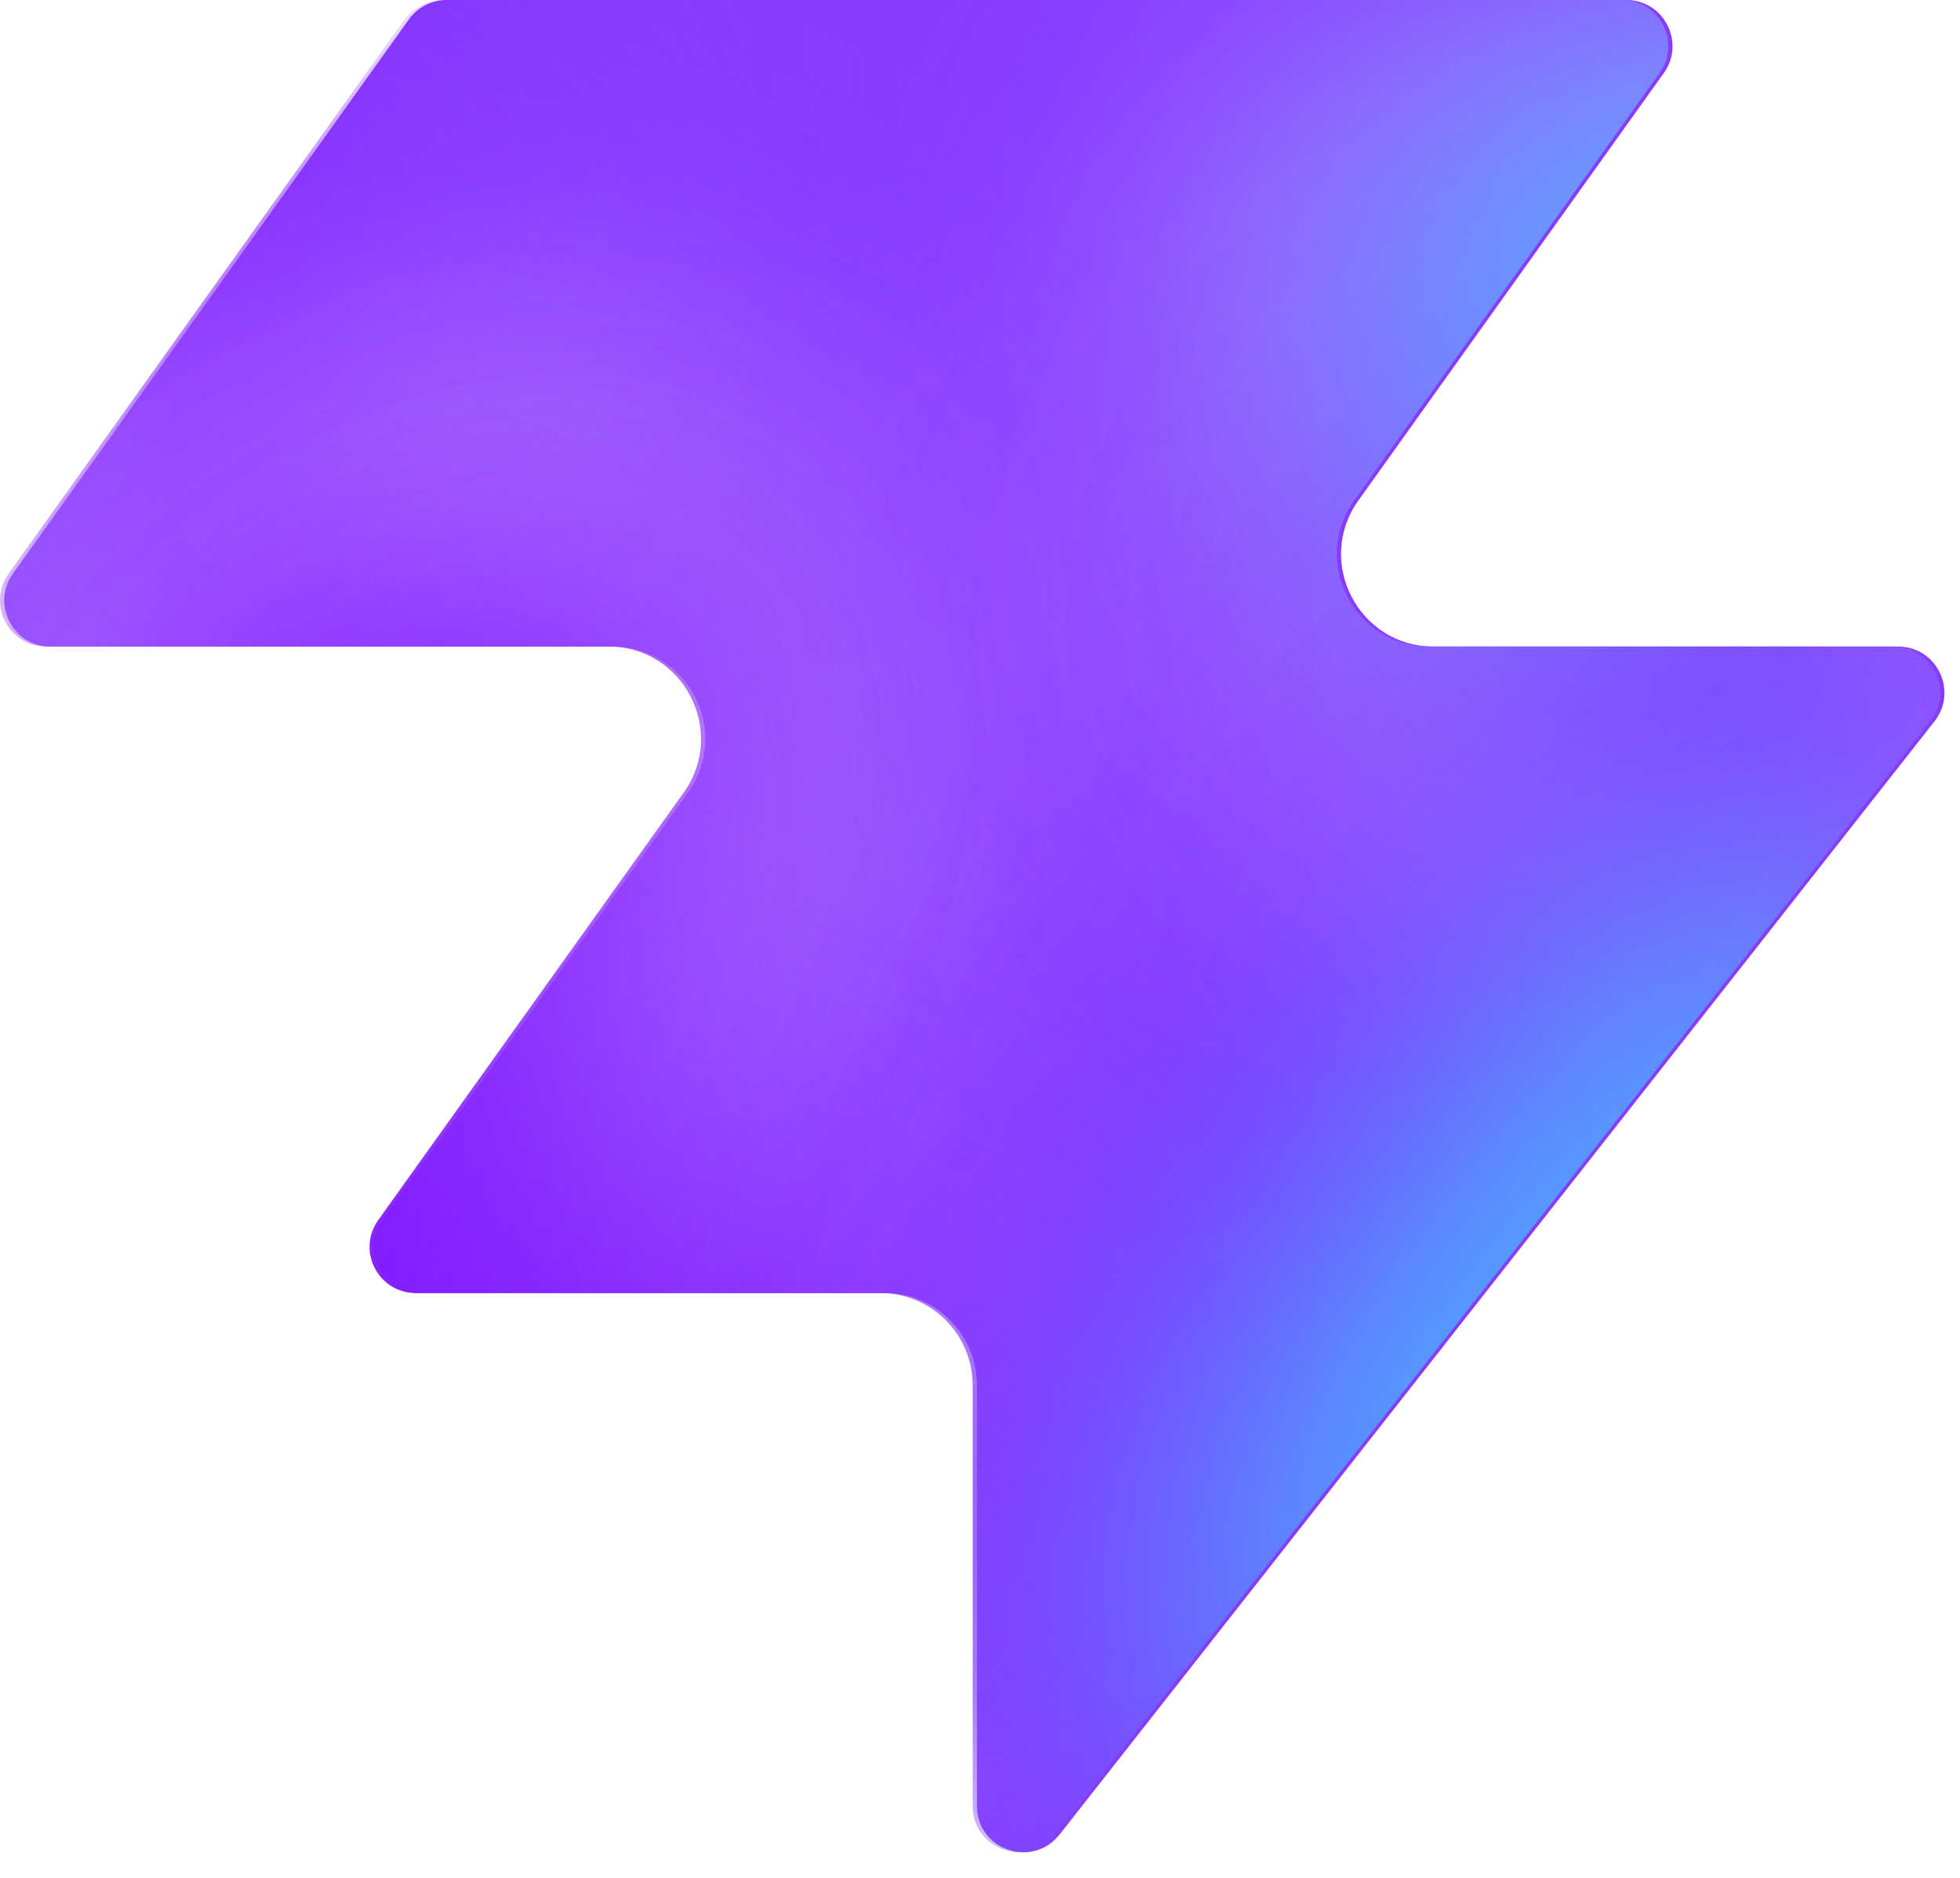
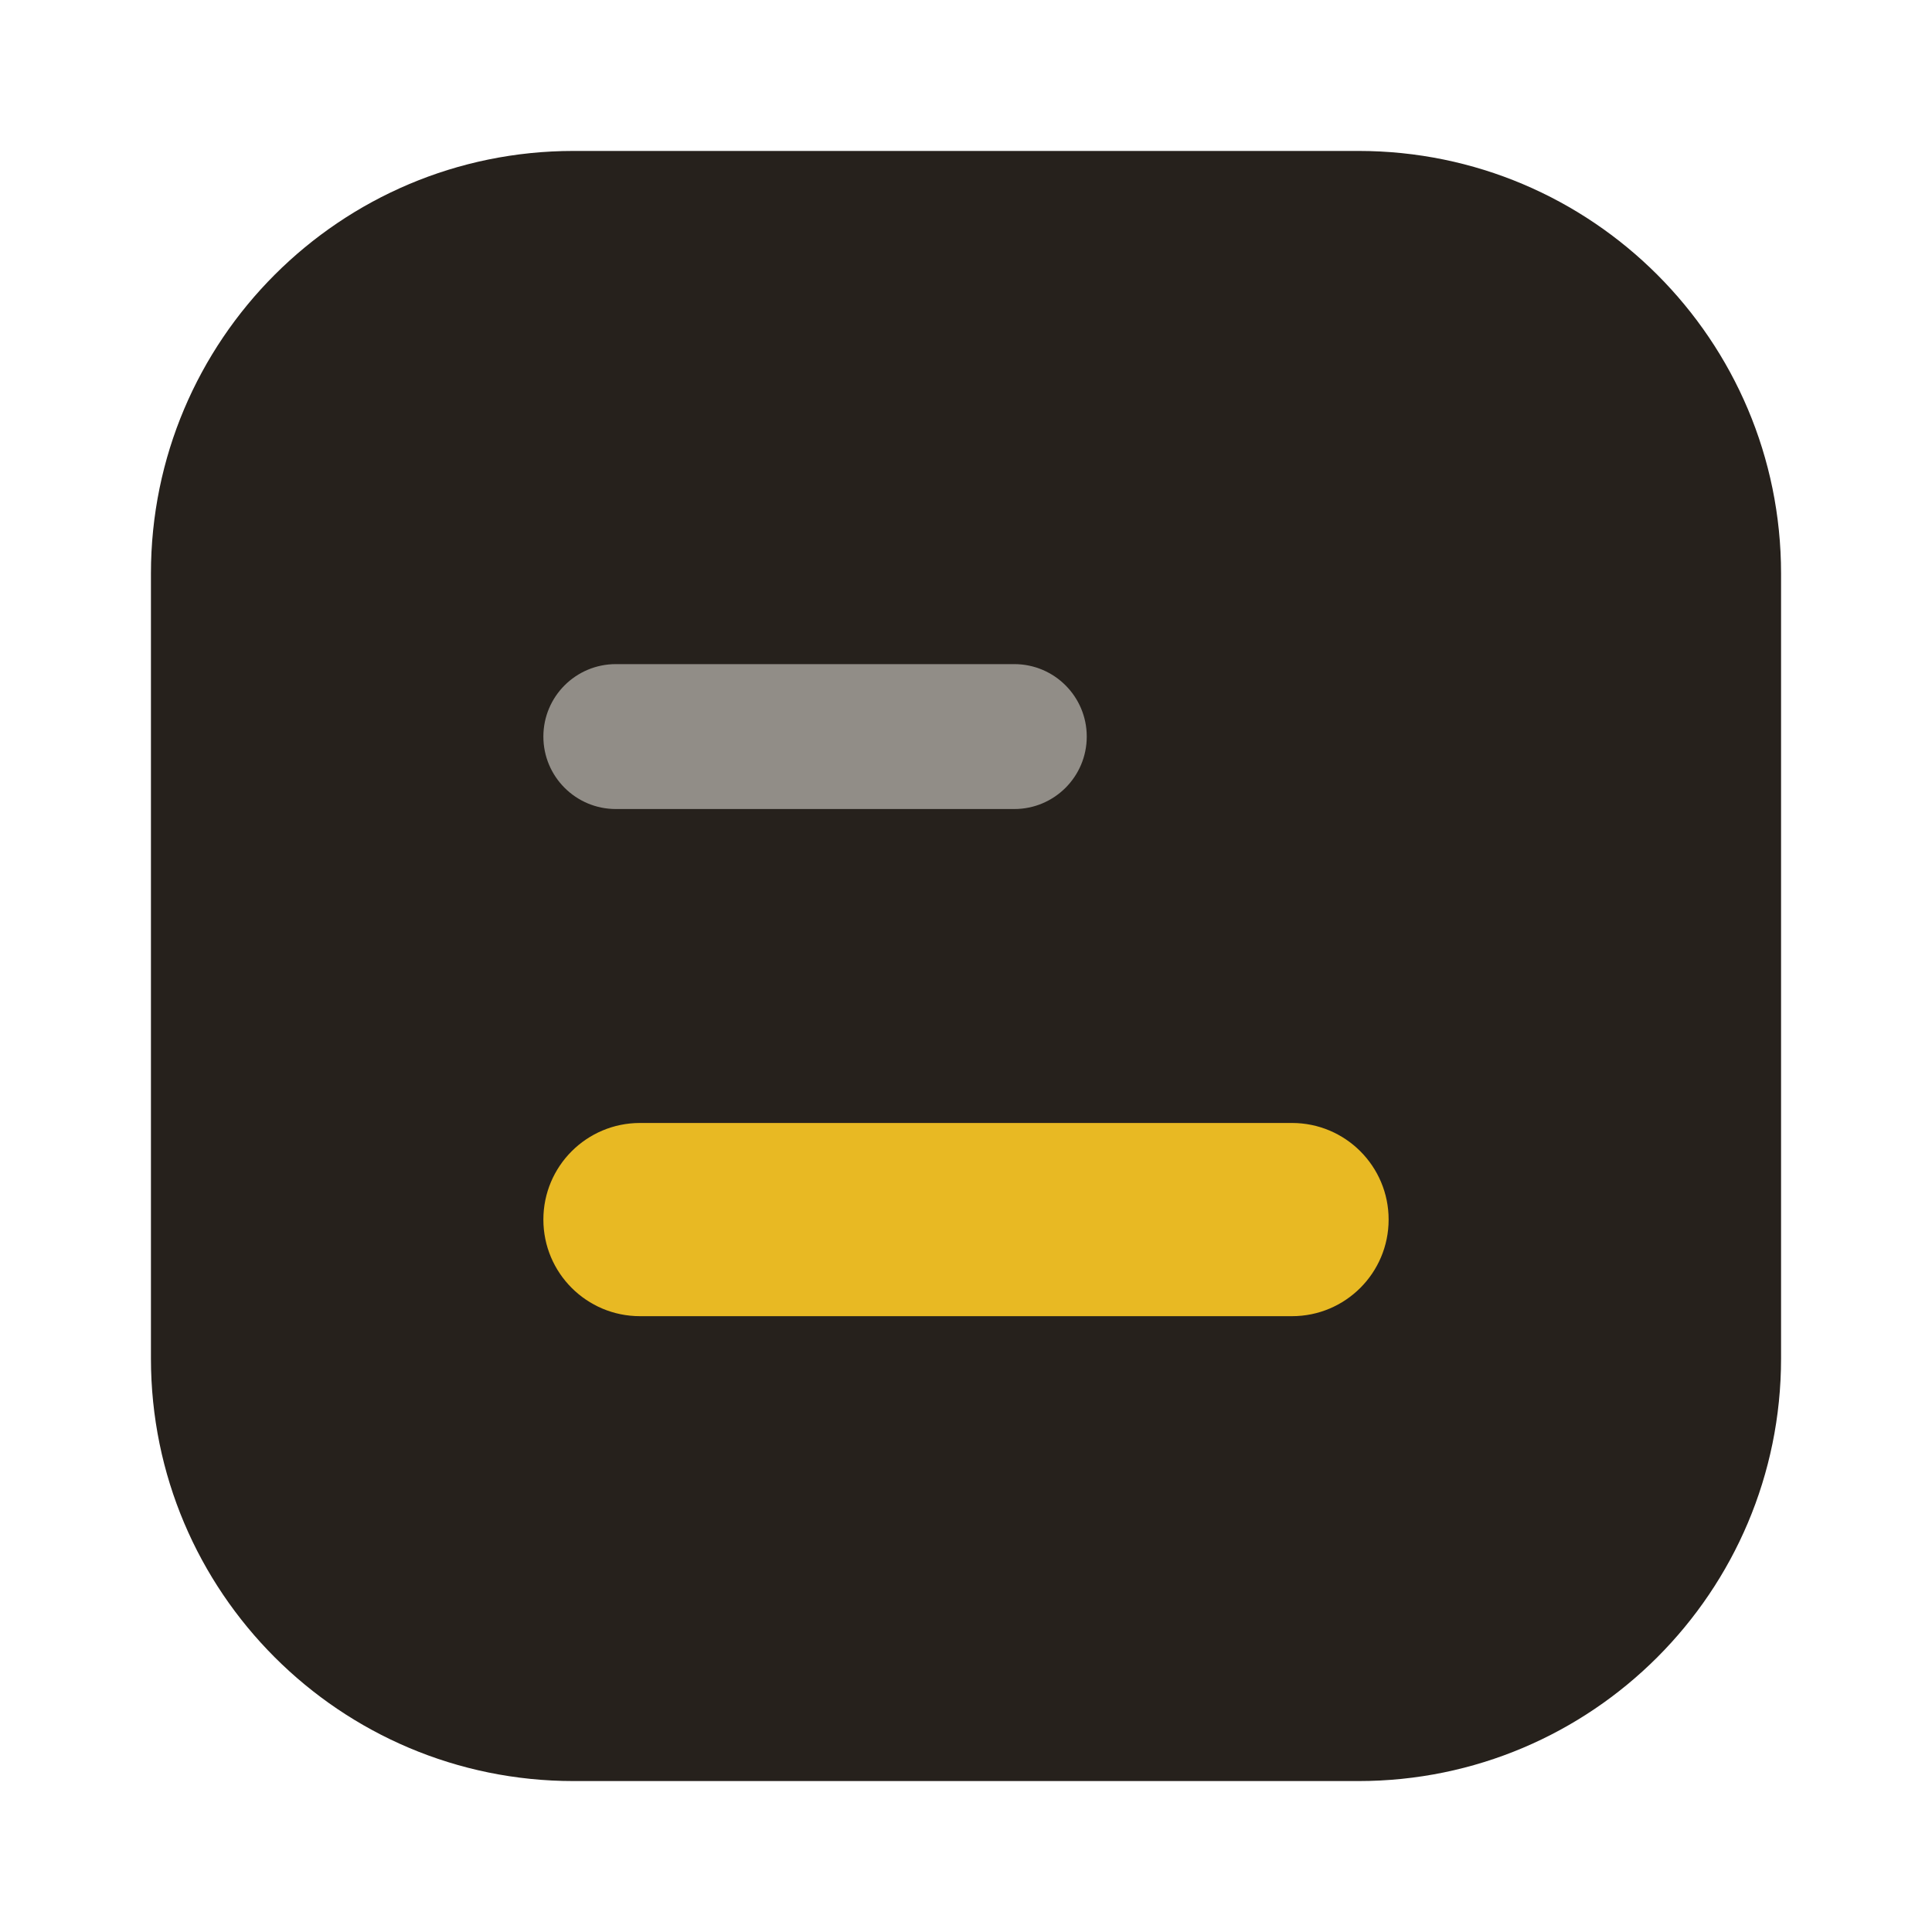
- <svg xmlns="http://www.w3.org/2000/svg" width="48" height="46" fill="none" viewBox="0 0 48 46">
-   <path fill="#863bff" d="M25.946 44.938c-.664.845-2.021.375-2.021-.698V33.937a2.26 2.26 0 0 0-2.262-2.262H10.287c-.92 0-1.456-1.04-.92-1.788l7.48-10.471c1.07-1.497 0-3.578-1.842-3.578H1.237c-.92 0-1.456-1.04-.92-1.788L10.013.474c.214-.297.556-.474.92-.474h28.894c.92 0 1.456 1.04.92 1.788l-7.48 10.471c-1.07 1.498 0 3.579 1.842 3.579h11.377c.943 0 1.473 1.088.89 1.83L25.947 44.94z" style="fill:#863bff;fill:color(display-p3 .525 .23 1);fill-opacity:1" />
-   <mask id="a" width="48" height="46" x="0" y="0" maskUnits="userSpaceOnUse" style="mask-type:alpha">
-     <path fill="#000" d="M25.842 44.938c-.664.844-2.021.375-2.021-.698V33.937a2.26 2.26 0 0 0-2.262-2.262H10.183c-.92 0-1.456-1.04-.92-1.788l7.48-10.471c1.07-1.498 0-3.579-1.842-3.579H1.133c-.92 0-1.456-1.04-.92-1.787L9.91.473c.214-.297.556-.474.92-.474h28.894c.92 0 1.456 1.04.92 1.788l-7.48 10.471c-1.07 1.498 0 3.578 1.842 3.578h11.377c.943 0 1.473 1.088.89 1.832L25.843 44.94z" style="fill:#000;fill-opacity:1" />
-   </mask>
-   <g mask="url(#a)">
-     <g filter="url(#b)">
-       <ellipse cx="5.508" cy="14.704" fill="#ede6ff" rx="5.508" ry="14.704" style="fill:#ede6ff;fill:color(display-p3 .927 .903 1);fill-opacity:1" transform="matrix(.00324 1 1 -.00324 -4.47 31.516)" />
-     </g>
-     <g filter="url(#c)">
-       <ellipse cx="10.399" cy="29.851" fill="#ede6ff" rx="10.399" ry="29.851" style="fill:#ede6ff;fill:color(display-p3 .927 .903 1);fill-opacity:1" transform="matrix(.00324 1 1 -.00324 -39.328 7.883)" />
-     </g>
-     <g filter="url(#d)">
-       <ellipse cx="5.508" cy="30.487" fill="#7e14ff" rx="5.508" ry="30.487" style="fill:#7e14ff;fill:color(display-p3 .492 .077 1);fill-opacity:1" transform="rotate(89.814 -25.913 -14.639)scale(1 -1)" />
-     </g>
-     <g filter="url(#e)">
-       <ellipse cx="5.508" cy="30.599" fill="#7e14ff" rx="5.508" ry="30.599" style="fill:#7e14ff;fill:color(display-p3 .492 .077 1);fill-opacity:1" transform="rotate(89.814 -32.644 -3.334)scale(1 -1)" />
-     </g>
-     <g filter="url(#f)">
-       <ellipse cx="5.508" cy="30.599" fill="#7e14ff" rx="5.508" ry="30.599" style="fill:#7e14ff;fill:color(display-p3 .492 .077 1);fill-opacity:1" transform="matrix(.00324 1 1 -.00324 -34.34 30.47)" />
-     </g>
-     <g filter="url(#g)">
-       <ellipse cx="14.072" cy="22.078" fill="#ede6ff" rx="14.072" ry="22.078" style="fill:#ede6ff;fill:color(display-p3 .927 .903 1);fill-opacity:1" transform="rotate(93.35 24.506 48.493)scale(-1 1)" />
-     </g>
-     <g filter="url(#h)">
-       <ellipse cx="3.47" cy="21.501" fill="#7e14ff" rx="3.47" ry="21.501" style="fill:#7e14ff;fill:color(display-p3 .492 .077 1);fill-opacity:1" transform="rotate(89.009 28.708 47.59)scale(-1 1)" />
-     </g>
-     <g filter="url(#i)">
-       <ellipse cx="3.47" cy="21.501" fill="#7e14ff" rx="3.47" ry="21.501" style="fill:#7e14ff;fill:color(display-p3 .492 .077 1);fill-opacity:1" transform="rotate(89.009 28.708 47.59)scale(-1 1)" />
-     </g>
-     <g filter="url(#j)">
-       <ellipse cx=".387" cy="8.972" fill="#7e14ff" rx="4.407" ry="29.108" style="fill:#7e14ff;fill:color(display-p3 .492 .077 1);fill-opacity:1" transform="rotate(39.51 .387 8.972)" />
-     </g>
-     <g filter="url(#k)">
-       <ellipse cx="47.523" cy="-6.092" fill="#7e14ff" rx="4.407" ry="29.108" style="fill:#7e14ff;fill:color(display-p3 .492 .077 1);fill-opacity:1" transform="rotate(37.892 47.523 -6.092)" />
-     </g>
-     <g filter="url(#l)">
-       <ellipse cx="41.412" cy="6.333" fill="#47bfff" rx="5.971" ry="9.665" style="fill:#47bfff;fill:color(display-p3 .28 .748 1);fill-opacity:1" transform="rotate(37.892 41.412 6.333)" />
-     </g>
-     <g filter="url(#m)">
-       <ellipse cx="-1.879" cy="38.332" fill="#7e14ff" rx="4.407" ry="29.108" style="fill:#7e14ff;fill:color(display-p3 .492 .077 1);fill-opacity:1" transform="rotate(37.892 -1.88 38.332)" />
-     </g>
-     <g filter="url(#n)">
-       <ellipse cx="-1.879" cy="38.332" fill="#7e14ff" rx="4.407" ry="29.108" style="fill:#7e14ff;fill:color(display-p3 .492 .077 1);fill-opacity:1" transform="rotate(37.892 -1.88 38.332)" />
-     </g>
-     <g filter="url(#o)">
-       <ellipse cx="35.651" cy="29.907" fill="#7e14ff" rx="4.407" ry="29.108" style="fill:#7e14ff;fill:color(display-p3 .492 .077 1);fill-opacity:1" transform="rotate(37.892 35.651 29.907)" />
-     </g>
-     <g filter="url(#p)">
-       <ellipse cx="38.418" cy="32.4" fill="#47bfff" rx="5.971" ry="15.297" style="fill:#47bfff;fill:color(display-p3 .28 .748 1);fill-opacity:1" transform="rotate(37.892 38.418 32.4)" />
-     </g>
-   </g>
-   <defs>
-     <filter id="b" width="60.045" height="41.654" x="-19.77" y="16.149" color-interpolation-filters="sRGB" filterUnits="userSpaceOnUse">
-       <feFlood flood-opacity="0" result="BackgroundImageFix" />
-       <feBlend in="SourceGraphic" in2="BackgroundImageFix" result="shape" />
-       <feGaussianBlur result="effect1_foregroundBlur_2002_17158" stdDeviation="7.659" />
-     </filter>
-     <filter id="c" width="90.34" height="51.437" x="-54.613" y="-7.533" color-interpolation-filters="sRGB" filterUnits="userSpaceOnUse">
-       <feFlood flood-opacity="0" result="BackgroundImageFix" />
-       <feBlend in="SourceGraphic" in2="BackgroundImageFix" result="shape" />
-       <feGaussianBlur result="effect1_foregroundBlur_2002_17158" stdDeviation="7.659" />
-     </filter>
-     <filter id="d" width="79.355" height="29.4" x="-49.64" y="2.03" color-interpolation-filters="sRGB" filterUnits="userSpaceOnUse">
-       <feFlood flood-opacity="0" result="BackgroundImageFix" />
-       <feBlend in="SourceGraphic" in2="BackgroundImageFix" result="shape" />
-       <feGaussianBlur result="effect1_foregroundBlur_2002_17158" stdDeviation="4.596" />
-     </filter>
-     <filter id="e" width="79.579" height="29.4" x="-45.045" y="20.029" color-interpolation-filters="sRGB" filterUnits="userSpaceOnUse">
-       <feFlood flood-opacity="0" result="BackgroundImageFix" />
-       <feBlend in="SourceGraphic" in2="BackgroundImageFix" result="shape" />
-       <feGaussianBlur result="effect1_foregroundBlur_2002_17158" stdDeviation="4.596" />
-     </filter>
-     <filter id="f" width="79.579" height="29.4" x="-43.513" y="21.178" color-interpolation-filters="sRGB" filterUnits="userSpaceOnUse">
-       <feFlood flood-opacity="0" result="BackgroundImageFix" />
-       <feBlend in="SourceGraphic" in2="BackgroundImageFix" result="shape" />
-       <feGaussianBlur result="effect1_foregroundBlur_2002_17158" stdDeviation="4.596" />
-     </filter>
-     <filter id="g" width="74.749" height="58.852" x="15.756" y="-17.901" color-interpolation-filters="sRGB" filterUnits="userSpaceOnUse">
-       <feFlood flood-opacity="0" result="BackgroundImageFix" />
-       <feBlend in="SourceGraphic" in2="BackgroundImageFix" result="shape" />
-       <feGaussianBlur result="effect1_foregroundBlur_2002_17158" stdDeviation="7.659" />
-     </filter>
-     <filter id="h" width="61.377" height="25.362" x="23.548" y="2.284" color-interpolation-filters="sRGB" filterUnits="userSpaceOnUse">
-       <feFlood flood-opacity="0" result="BackgroundImageFix" />
-       <feBlend in="SourceGraphic" in2="BackgroundImageFix" result="shape" />
-       <feGaussianBlur result="effect1_foregroundBlur_2002_17158" stdDeviation="4.596" />
-     </filter>
-     <filter id="i" width="61.377" height="25.362" x="23.548" y="2.284" color-interpolation-filters="sRGB" filterUnits="userSpaceOnUse">
-       <feFlood flood-opacity="0" result="BackgroundImageFix" />
-       <feBlend in="SourceGraphic" in2="BackgroundImageFix" result="shape" />
-       <feGaussianBlur result="effect1_foregroundBlur_2002_17158" stdDeviation="4.596" />
-     </filter>
-     <filter id="j" width="56.045" height="63.649" x="-27.636" y="-22.853" color-interpolation-filters="sRGB" filterUnits="userSpaceOnUse">
-       <feFlood flood-opacity="0" result="BackgroundImageFix" />
-       <feBlend in="SourceGraphic" in2="BackgroundImageFix" result="shape" />
-       <feGaussianBlur result="effect1_foregroundBlur_2002_17158" stdDeviation="4.596" />
-     </filter>
-     <filter id="k" width="54.814" height="64.646" x="20.116" y="-38.415" color-interpolation-filters="sRGB" filterUnits="userSpaceOnUse">
-       <feFlood flood-opacity="0" result="BackgroundImageFix" />
-       <feBlend in="SourceGraphic" in2="BackgroundImageFix" result="shape" />
-       <feGaussianBlur result="effect1_foregroundBlur_2002_17158" stdDeviation="4.596" />
-     </filter>
-     <filter id="l" width="33.541" height="35.313" x="24.641" y="-11.323" color-interpolation-filters="sRGB" filterUnits="userSpaceOnUse">
-       <feFlood flood-opacity="0" result="BackgroundImageFix" />
-       <feBlend in="SourceGraphic" in2="BackgroundImageFix" result="shape" />
-       <feGaussianBlur result="effect1_foregroundBlur_2002_17158" stdDeviation="4.596" />
-     </filter>
-     <filter id="m" width="54.814" height="64.646" x="-29.286" y="6.009" color-interpolation-filters="sRGB" filterUnits="userSpaceOnUse">
-       <feFlood flood-opacity="0" result="BackgroundImageFix" />
-       <feBlend in="SourceGraphic" in2="BackgroundImageFix" result="shape" />
-       <feGaussianBlur result="effect1_foregroundBlur_2002_17158" stdDeviation="4.596" />
-     </filter>
-     <filter id="n" width="54.814" height="64.646" x="-29.286" y="6.009" color-interpolation-filters="sRGB" filterUnits="userSpaceOnUse">
-       <feFlood flood-opacity="0" result="BackgroundImageFix" />
-       <feBlend in="SourceGraphic" in2="BackgroundImageFix" result="shape" />
-       <feGaussianBlur result="effect1_foregroundBlur_2002_17158" stdDeviation="4.596" />
-     </filter>
-     <filter id="o" width="54.814" height="64.646" x="8.244" y="-2.416" color-interpolation-filters="sRGB" filterUnits="userSpaceOnUse">
-       <feFlood flood-opacity="0" result="BackgroundImageFix" />
-       <feBlend in="SourceGraphic" in2="BackgroundImageFix" result="shape" />
-       <feGaussianBlur result="effect1_foregroundBlur_2002_17158" stdDeviation="4.596" />
-     </filter>
-     <filter id="p" width="39.409" height="43.623" x="18.713" y="10.588" color-interpolation-filters="sRGB" filterUnits="userSpaceOnUse">
-       <feFlood flood-opacity="0" result="BackgroundImageFix" />
-       <feBlend in="SourceGraphic" in2="BackgroundImageFix" result="shape" />
-       <feGaussianBlur result="effect1_foregroundBlur_2002_17158" stdDeviation="4.596" />
-     </filter>
-   </defs>
+ <svg xmlns="http://www.w3.org/2000/svg" width="32" height="32" viewBox="0 0 32 32" fill="none">
+   <rect x="2.5" y="2.5" width="27" height="27" rx="7" fill="#26211c" />
+   <rect x="9" y="11" width="9" height="2.4" rx="1.2" fill="#fbf9f2" opacity="0.5" />
+   <rect x="9" y="18.6" width="14" height="3.2" rx="1.6" fill="#e8b923" />
</svg>
